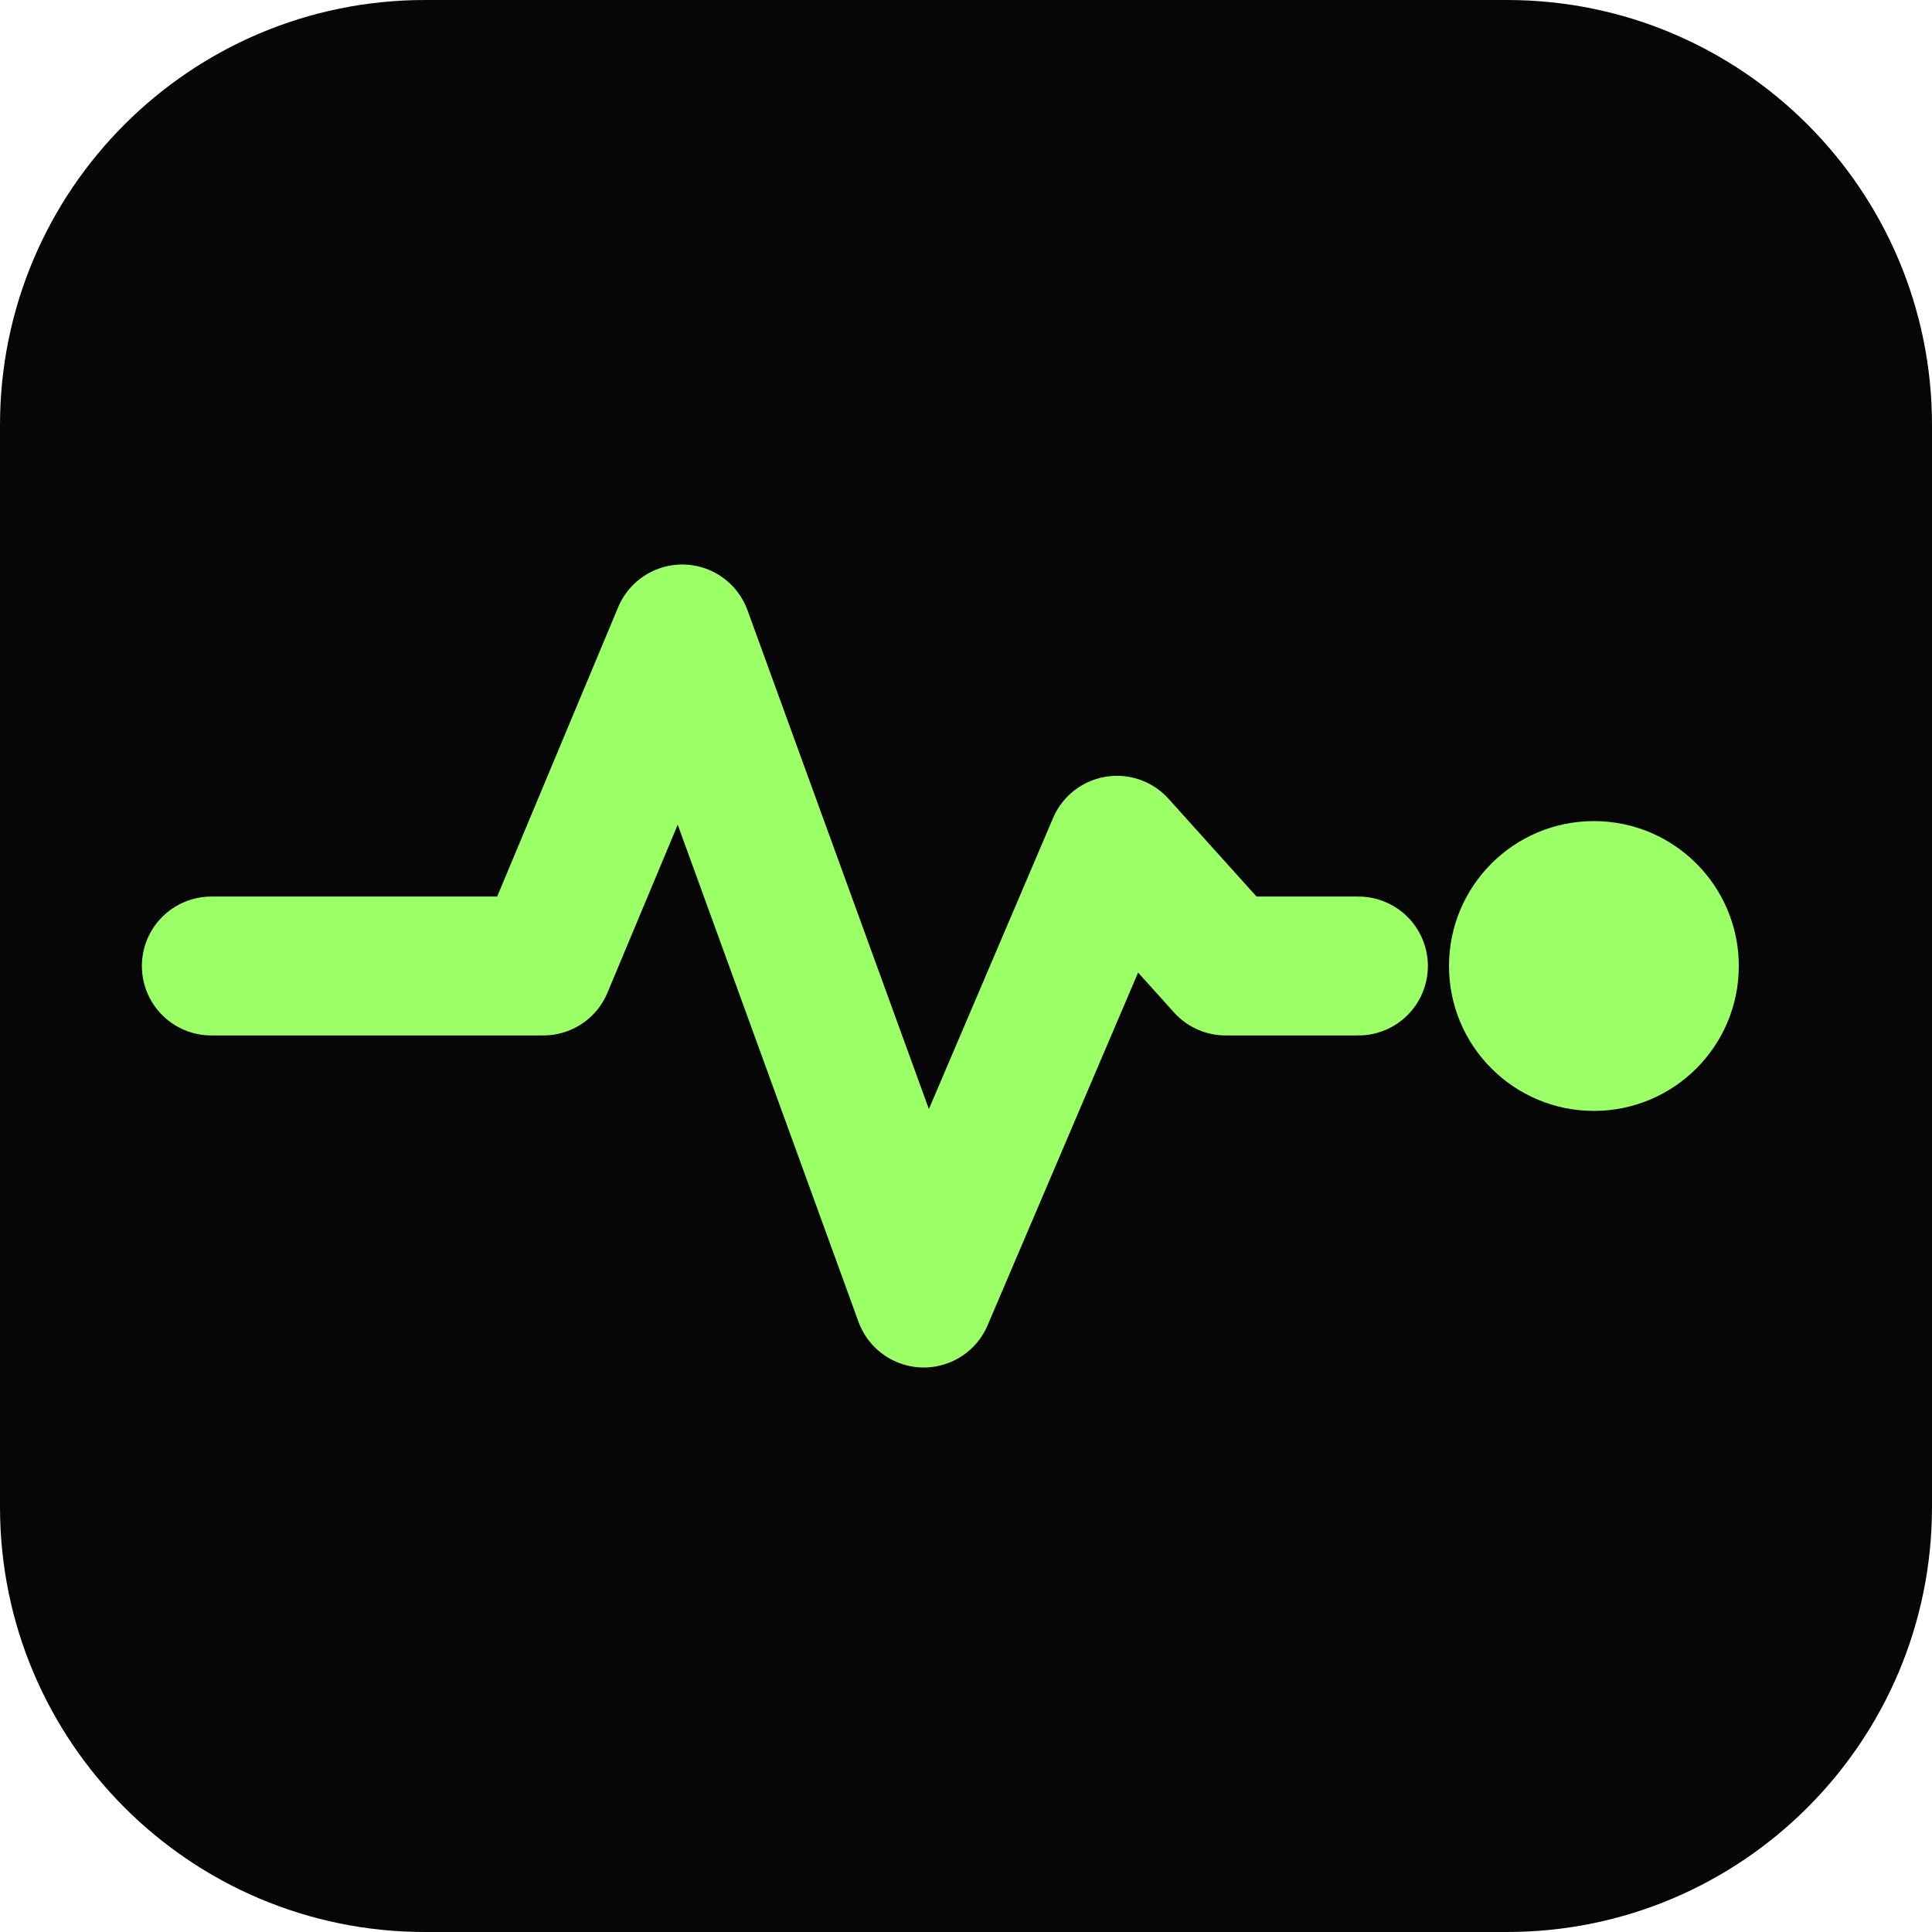
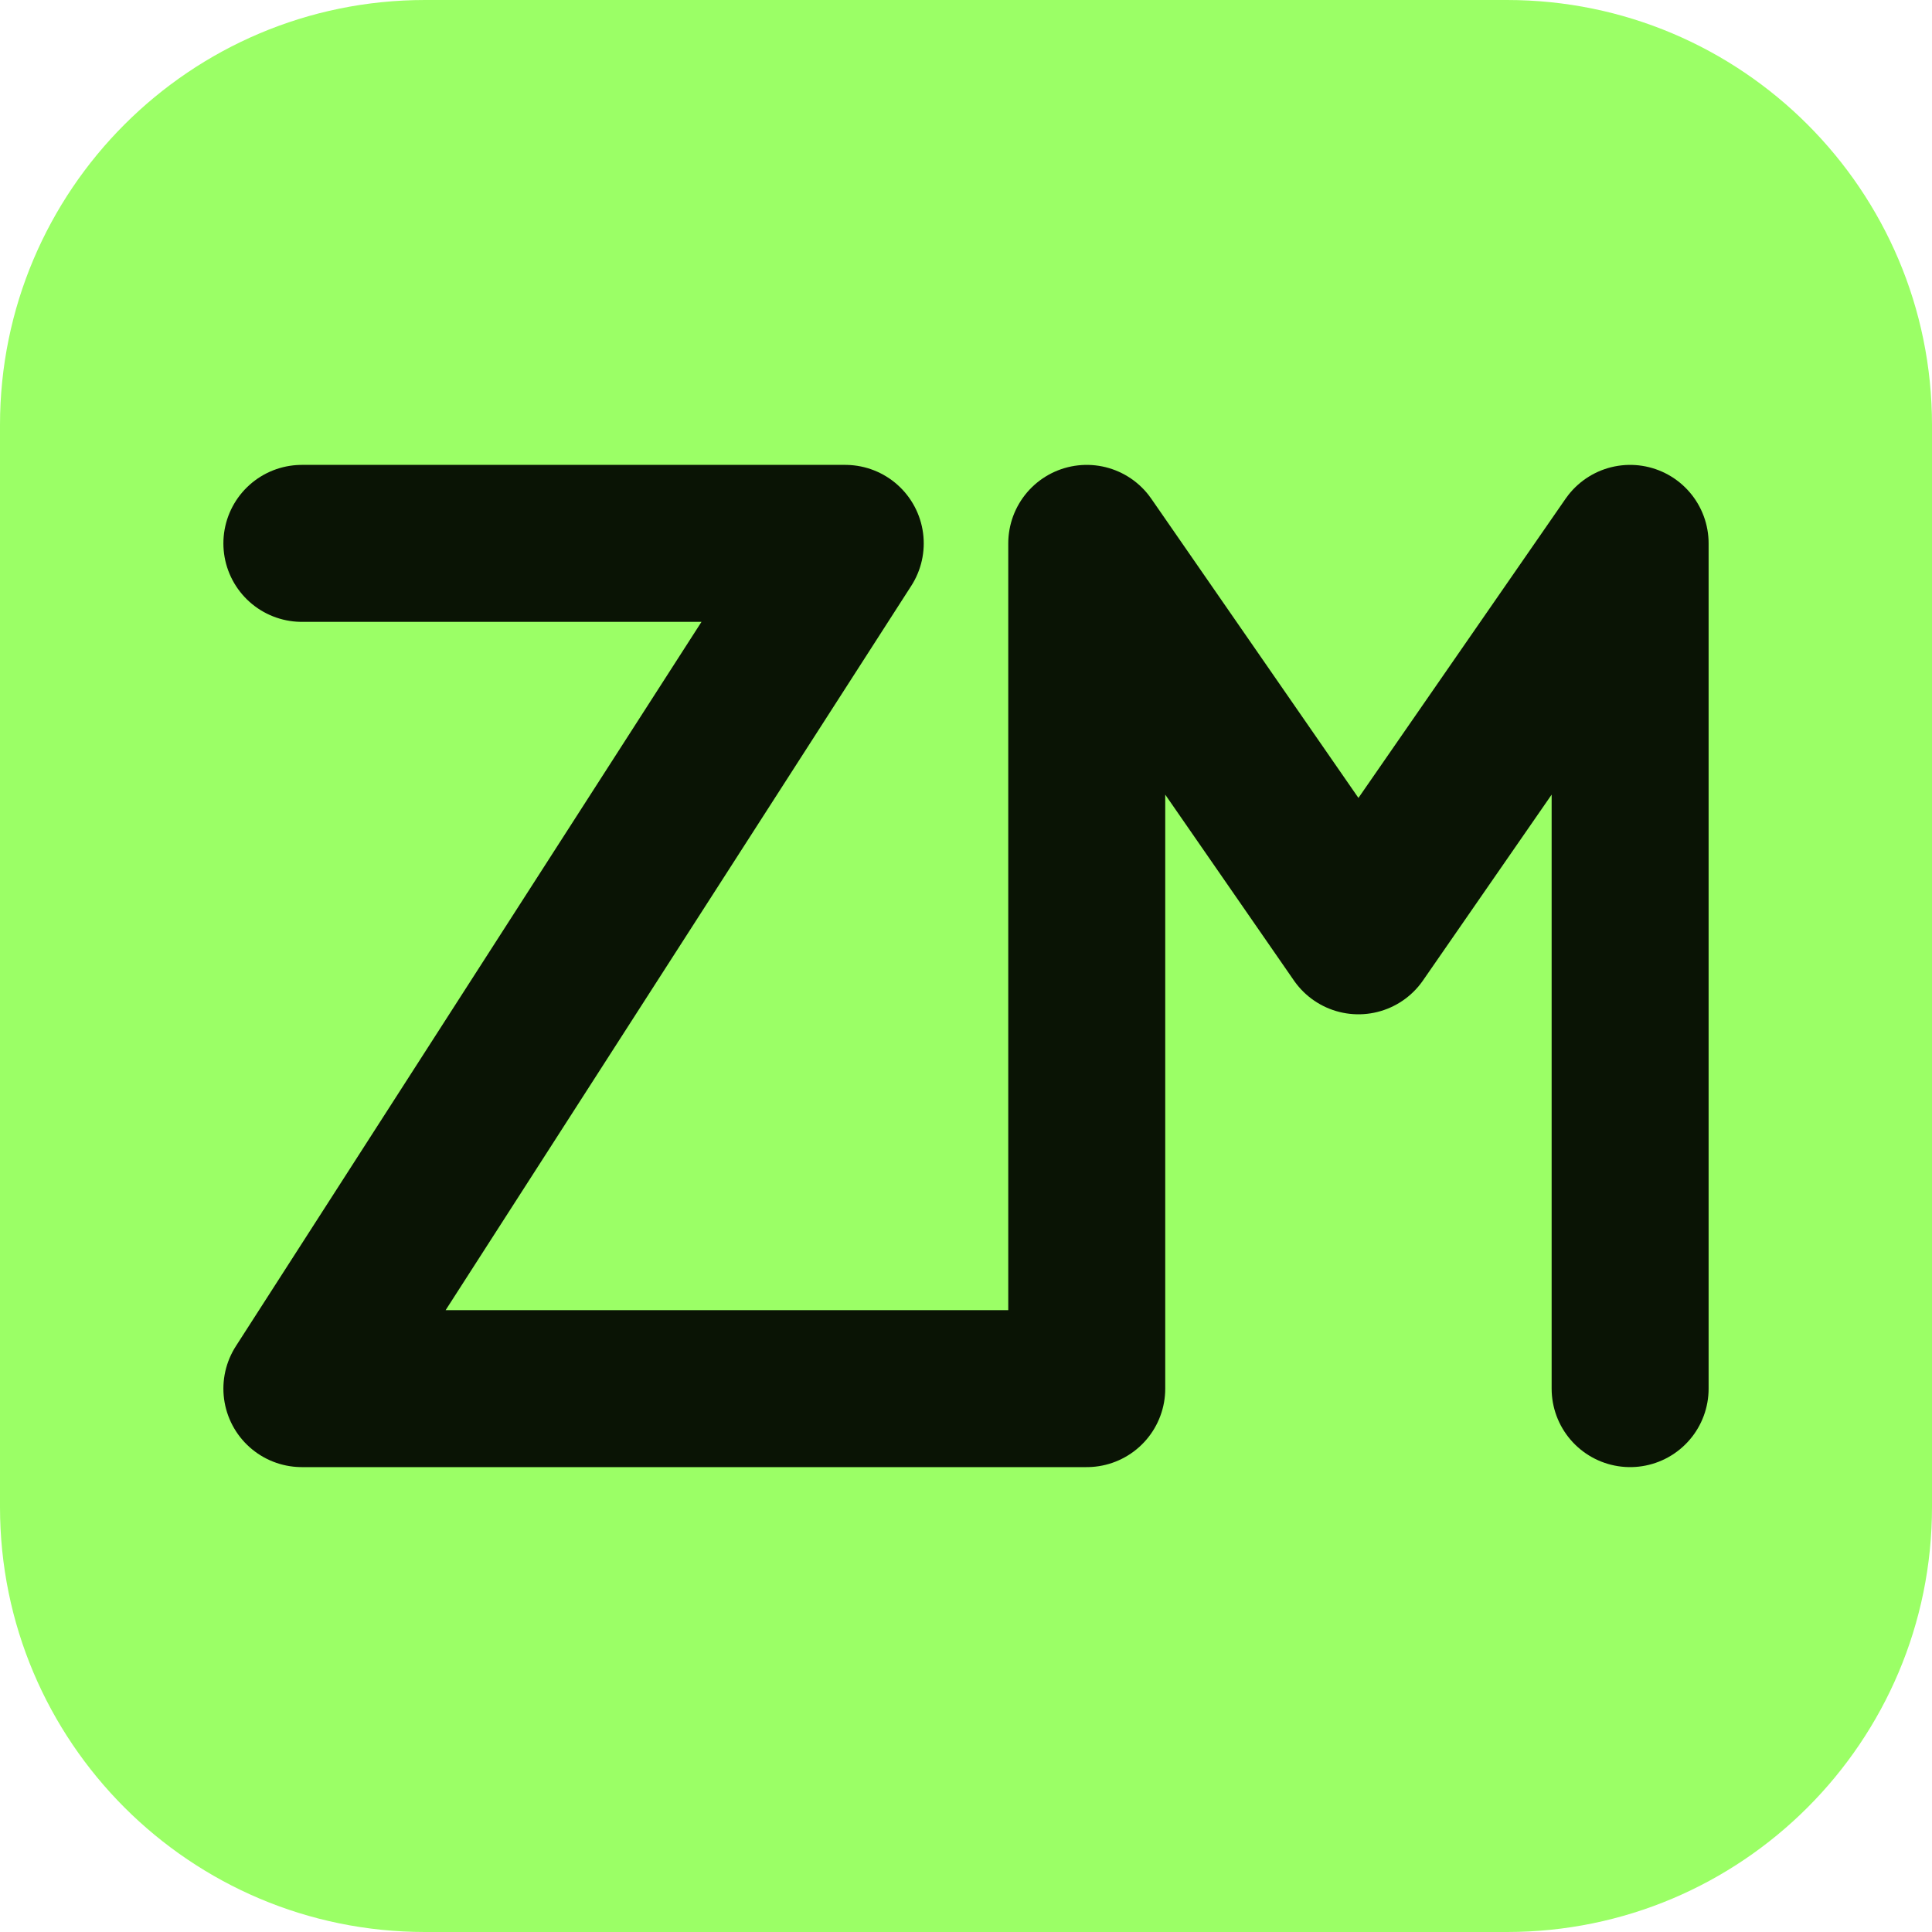
<svg xmlns="http://www.w3.org/2000/svg" width="32" height="32" viewBox="0 0 32 32">
-   <rect width="32" height="32" rx="7.04" fill="#050605" />
-   <g transform="scale(1)">
-     <path d="M3.5 16h5.5l2.3-5.5 4 11 3.2-7.5 1.8 2h2.2" fill="none" stroke="#9bff66" stroke-width="2.3" stroke-linejoin="round" stroke-linecap="round" />
-     <circle cx="26.4" cy="16" r="2.4" fill="#9bff66" />
-   </g>
+   <rect width="32" height="32" rx="7.04" fill="#9bff66" />
+   <path d="M5 9H14L5 23H18V9L22.5 15.5L27 9V23" fill="none" stroke="#0a1405" stroke-width="2.6" stroke-linejoin="round" stroke-linecap="round" />
</svg>
